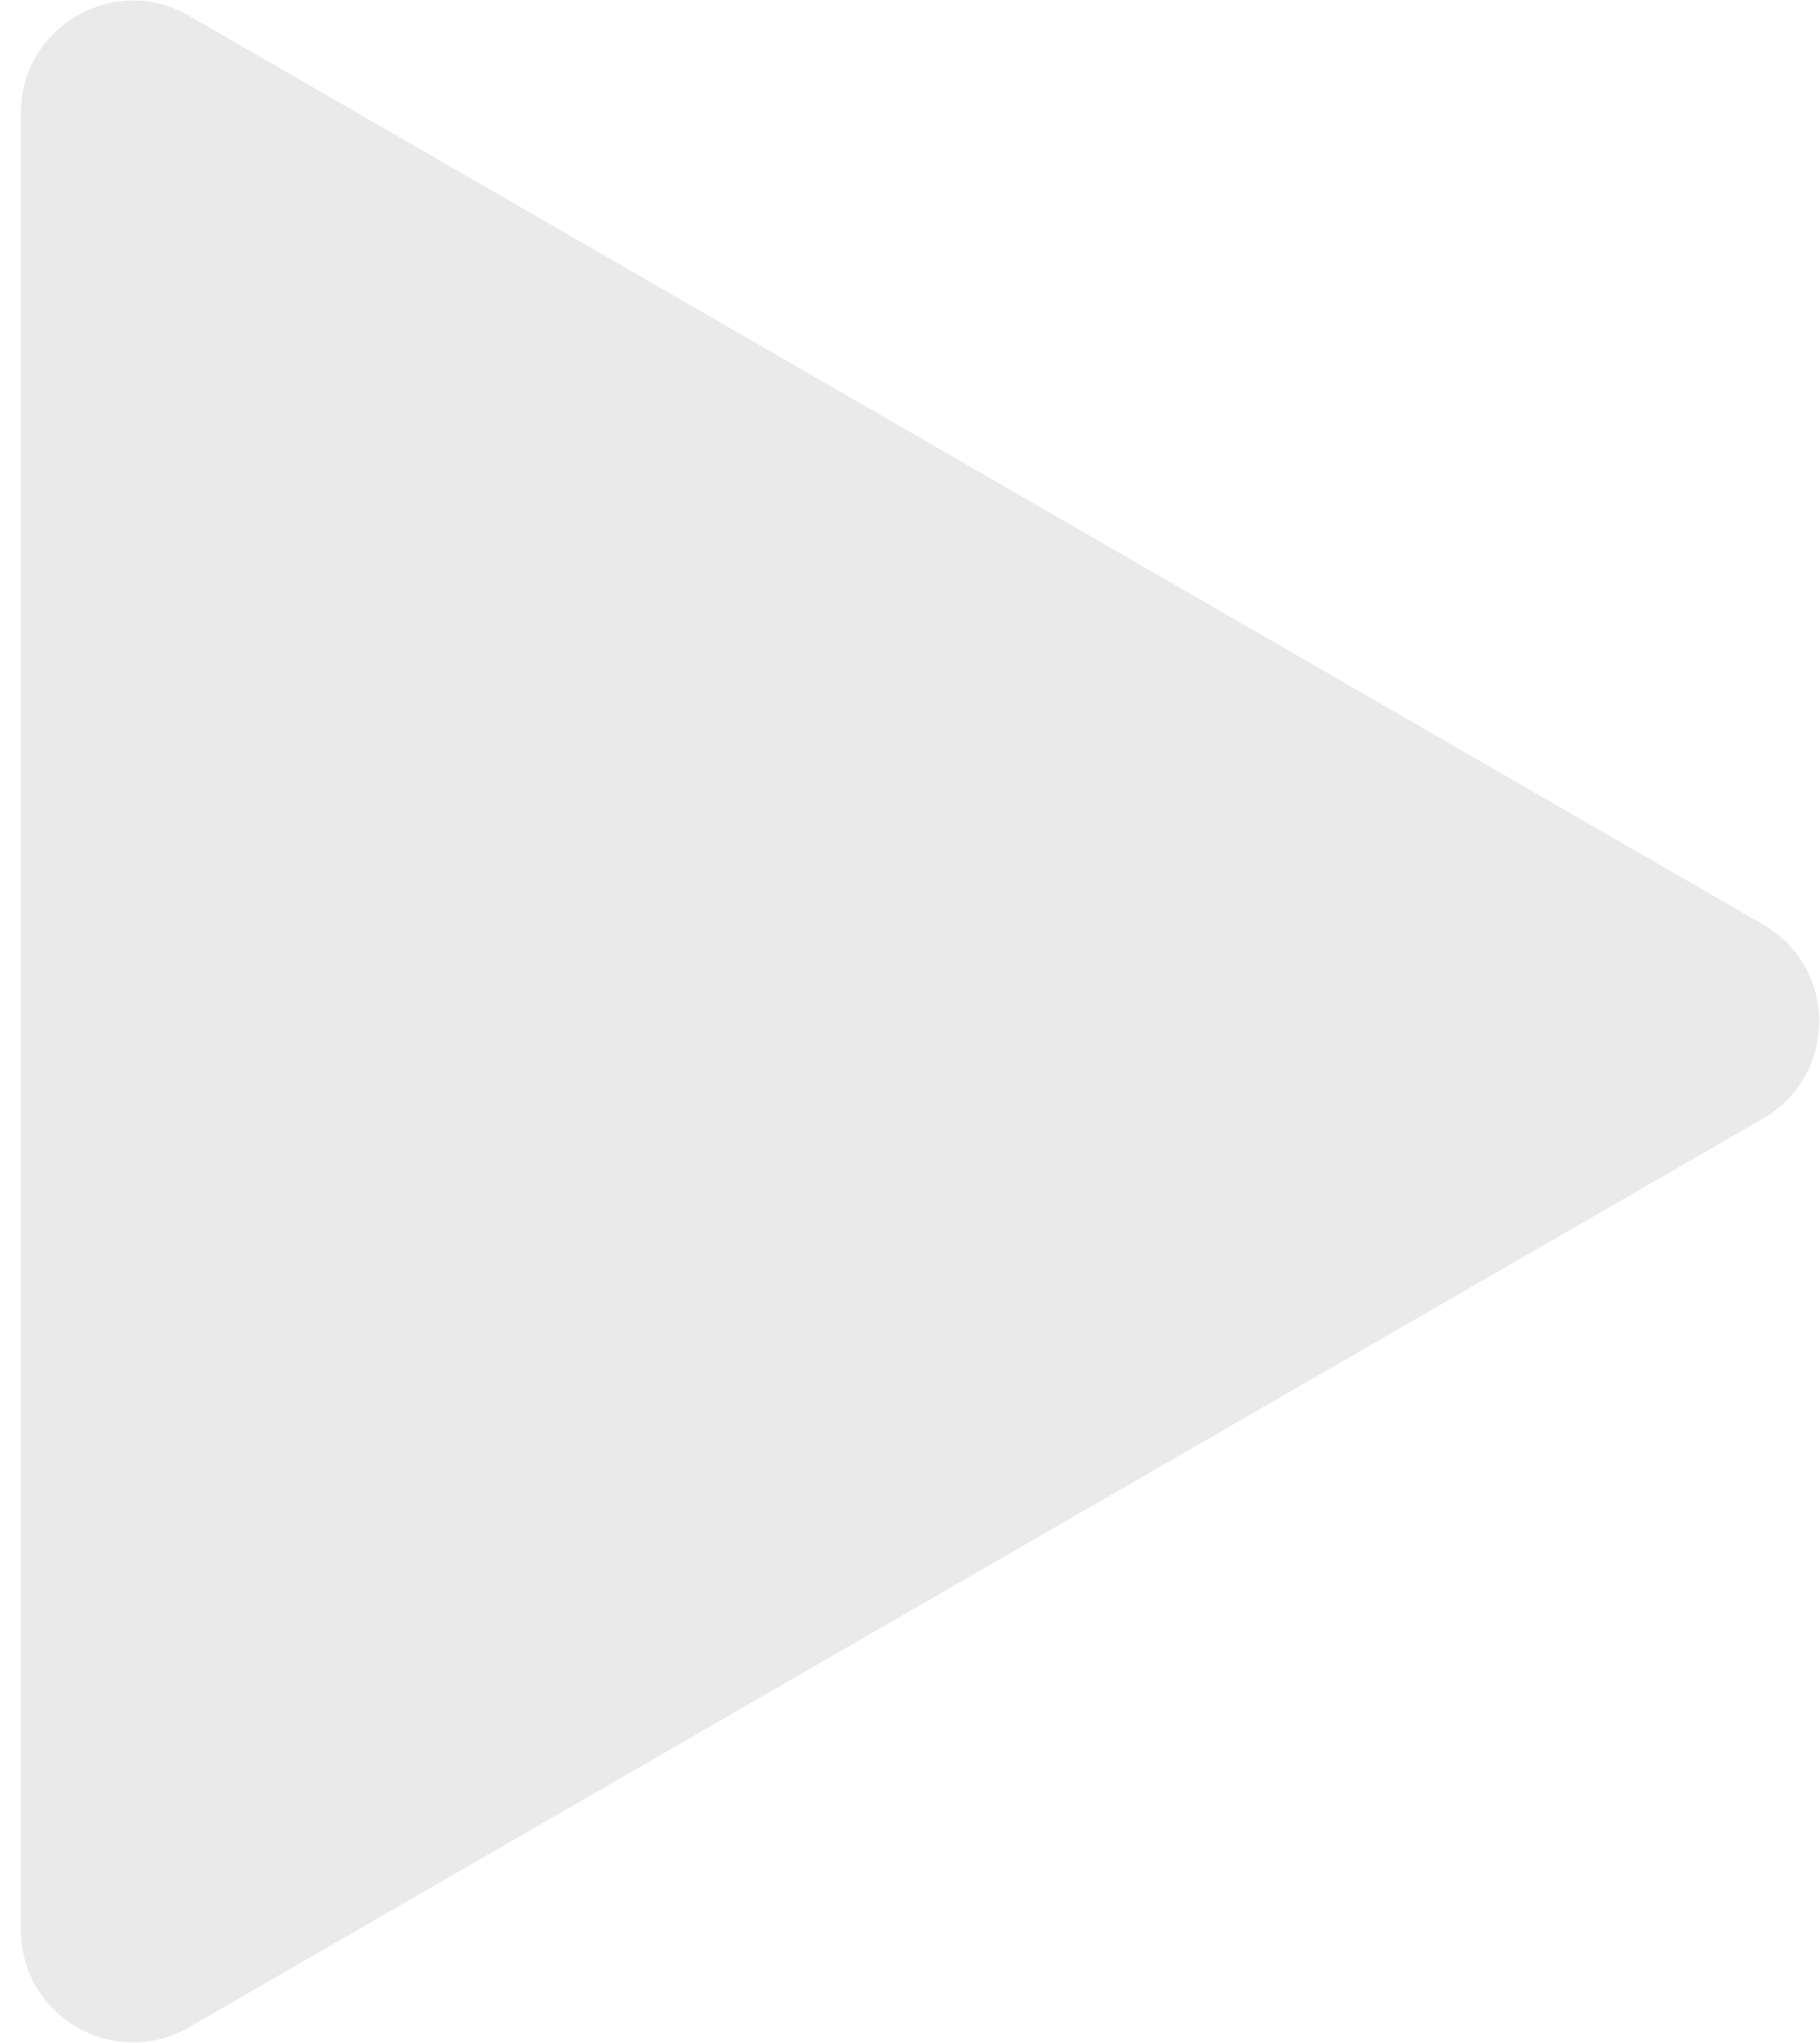
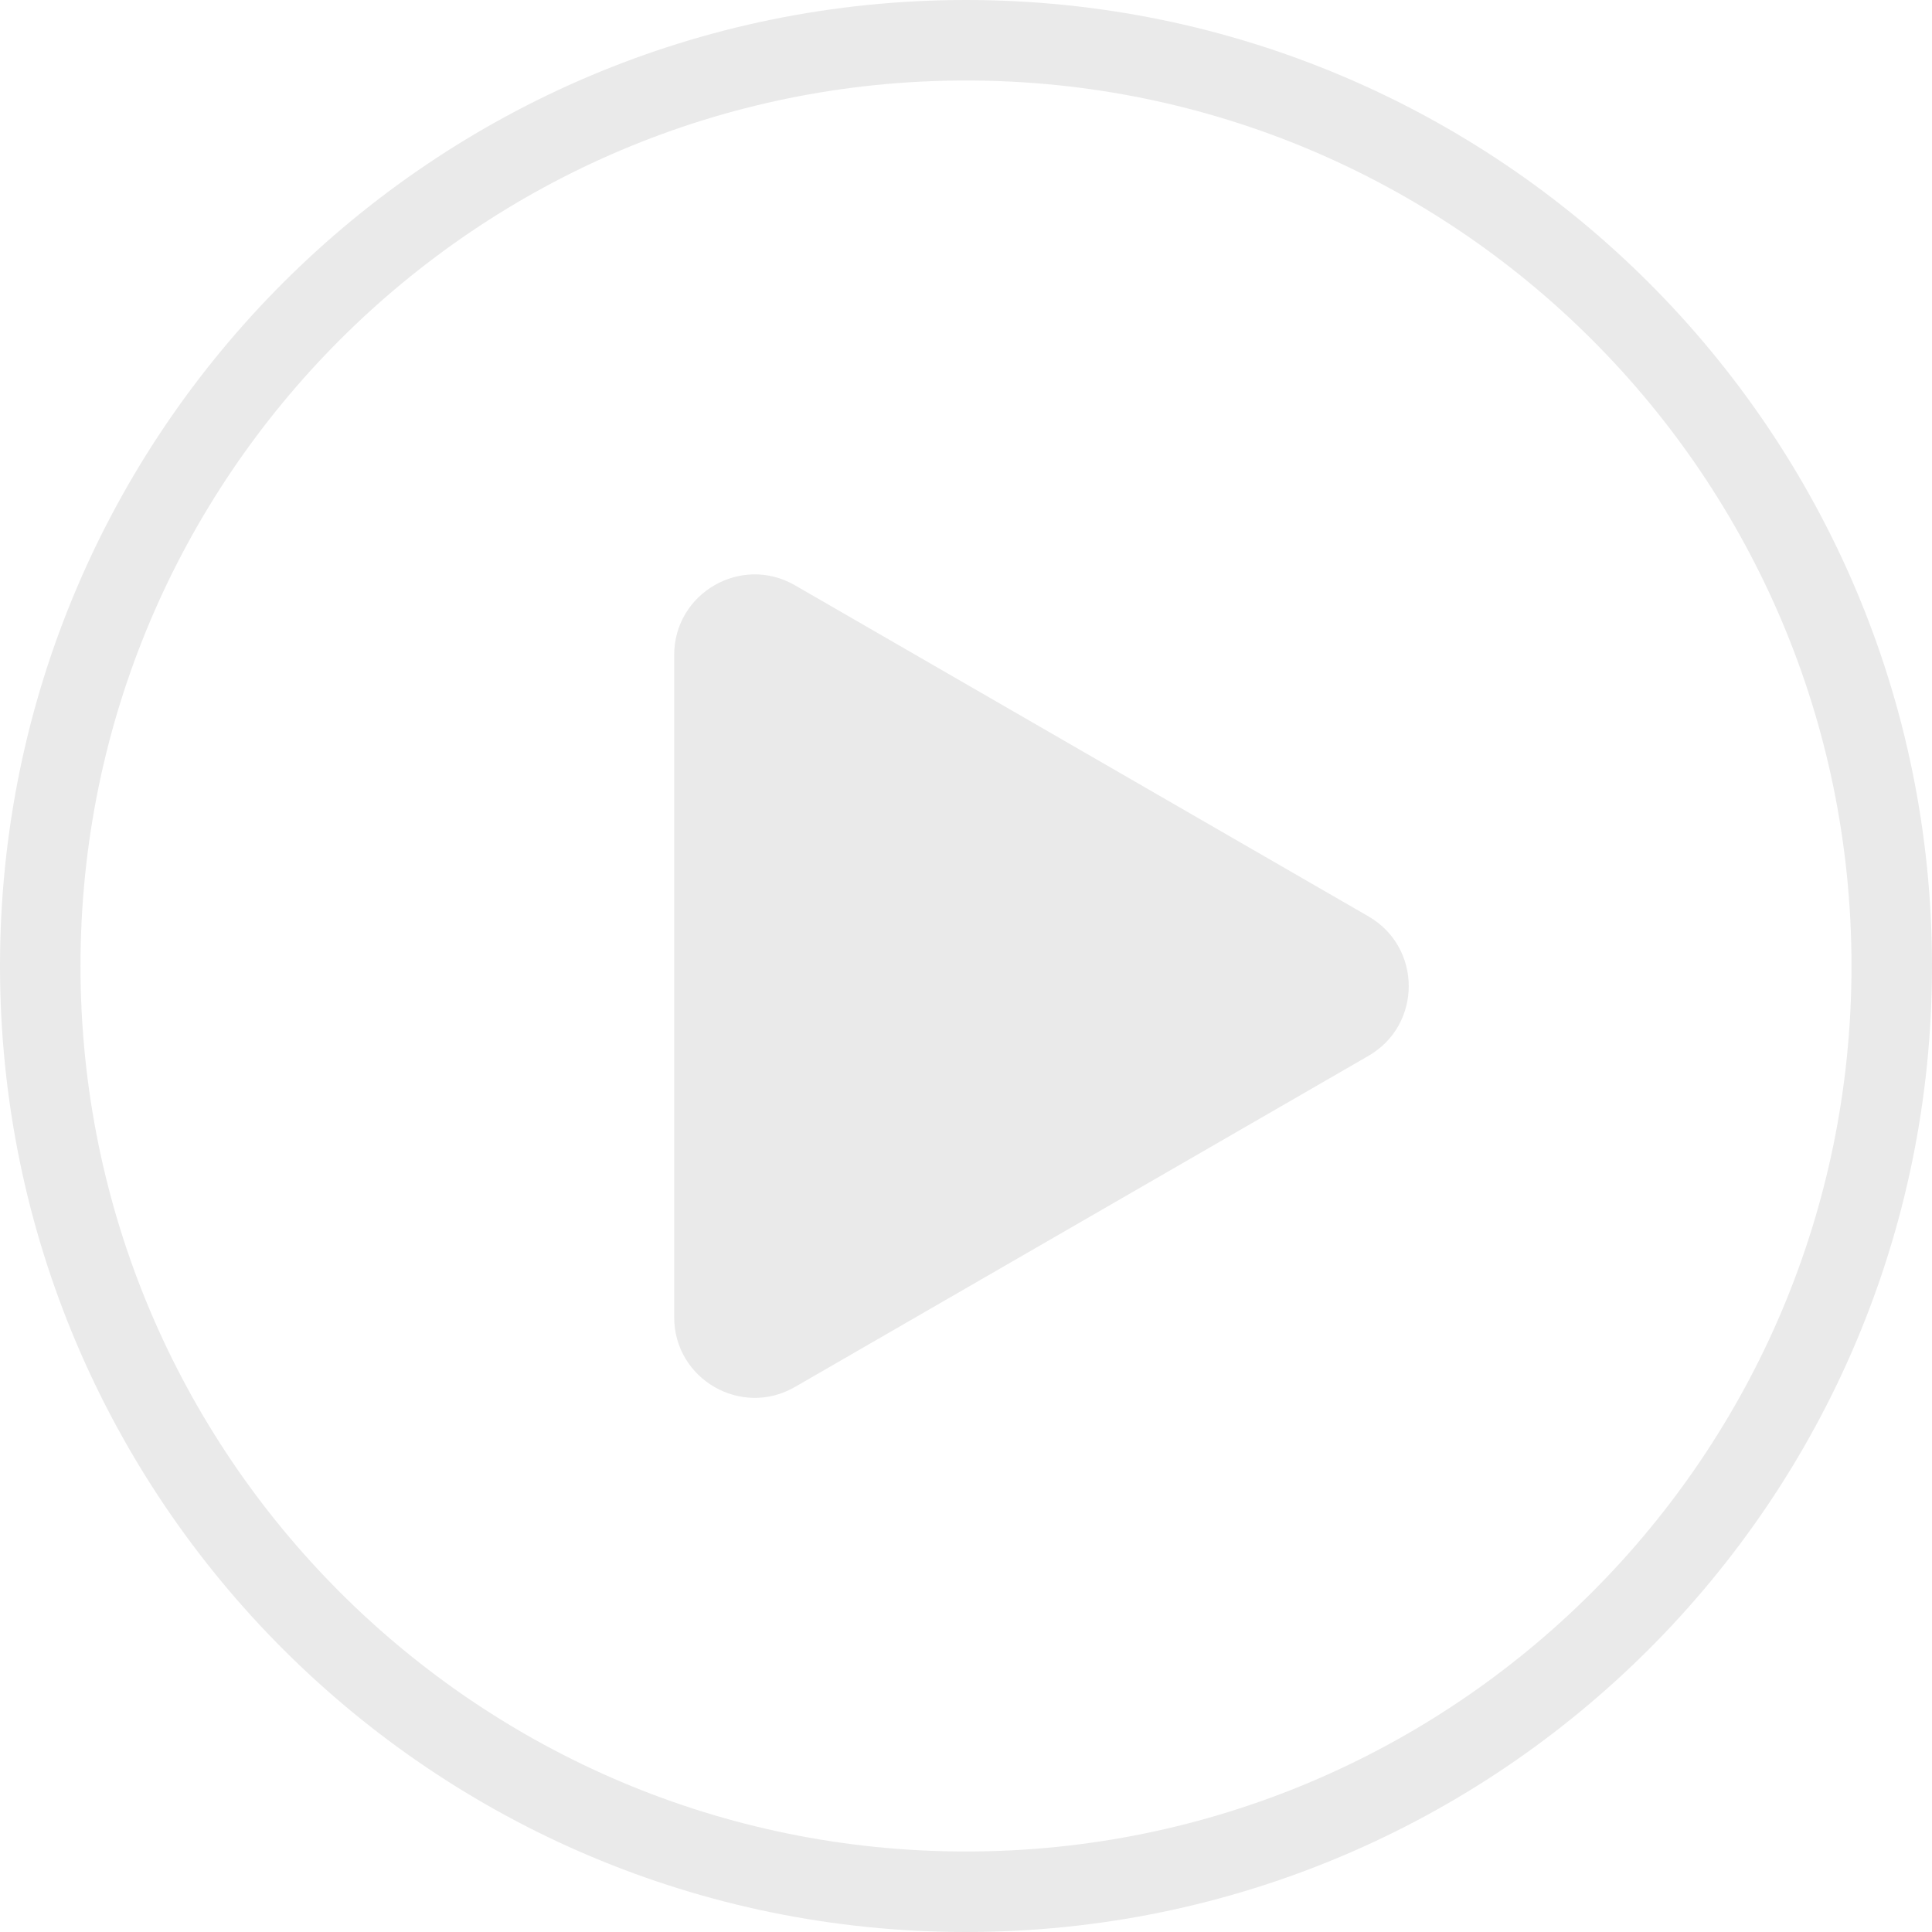
- <svg xmlns="http://www.w3.org/2000/svg" width="65" height="73" viewBox="0 0 65 73" fill="none">
-   <path d="M63 33.036C65.667 34.575 65.667 38.424 63 39.964L6.75 72.44C4.083 73.98 0.75 72.055 0.75 68.976L0.75 4.024C0.75 0.945 4.083 -0.98 6.75 0.56L63 33.036Z" fill="#EAEAEA" />
+ <svg xmlns="http://www.w3.org/2000/svg" width="48" height="48" viewBox="0 0 48 48" fill="none">
+   <path d="M34 22.768C35.333 23.538 35.333 25.462 34 26.232L19.75 34.459C18.417 35.229 16.75 34.267 16.75 32.727L16.75 16.273C16.75 14.733 18.417 13.771 19.75 14.541L34 22.768Z" fill="#EAEAEA" />
+   <circle cx="24" cy="24" r="23" stroke="#EAEAEA" stroke-width="2" />
</svg>
